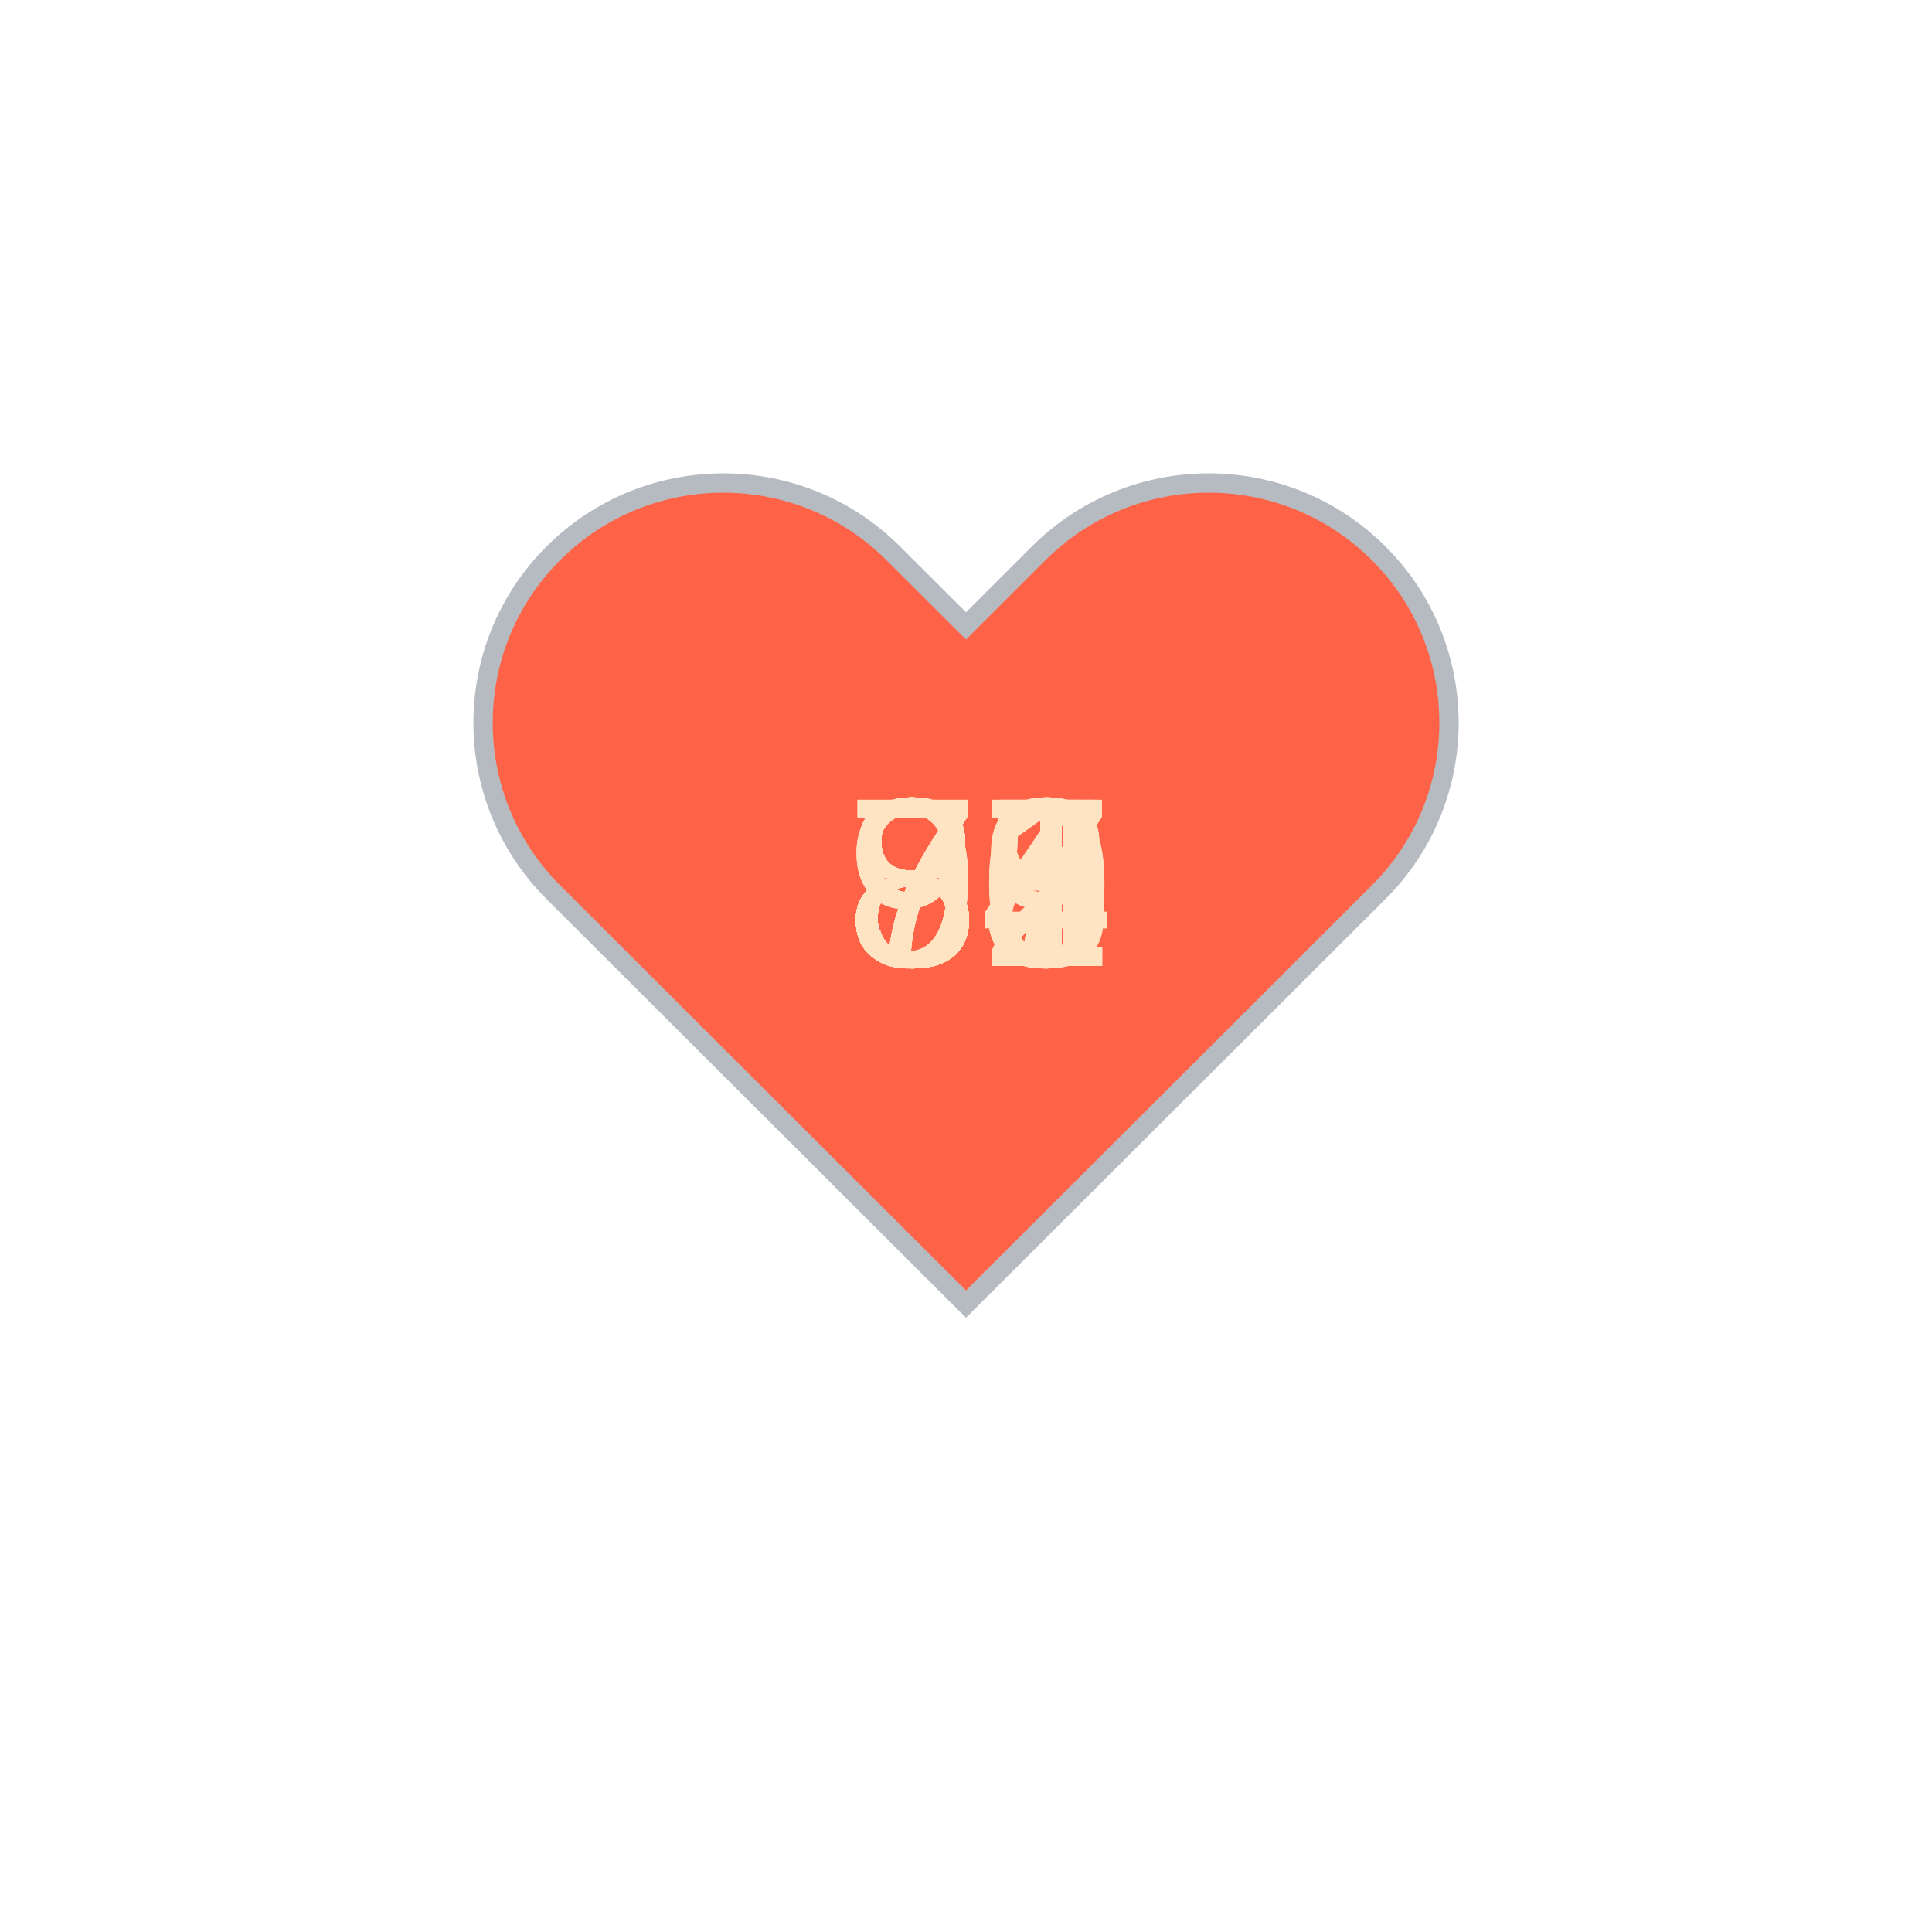
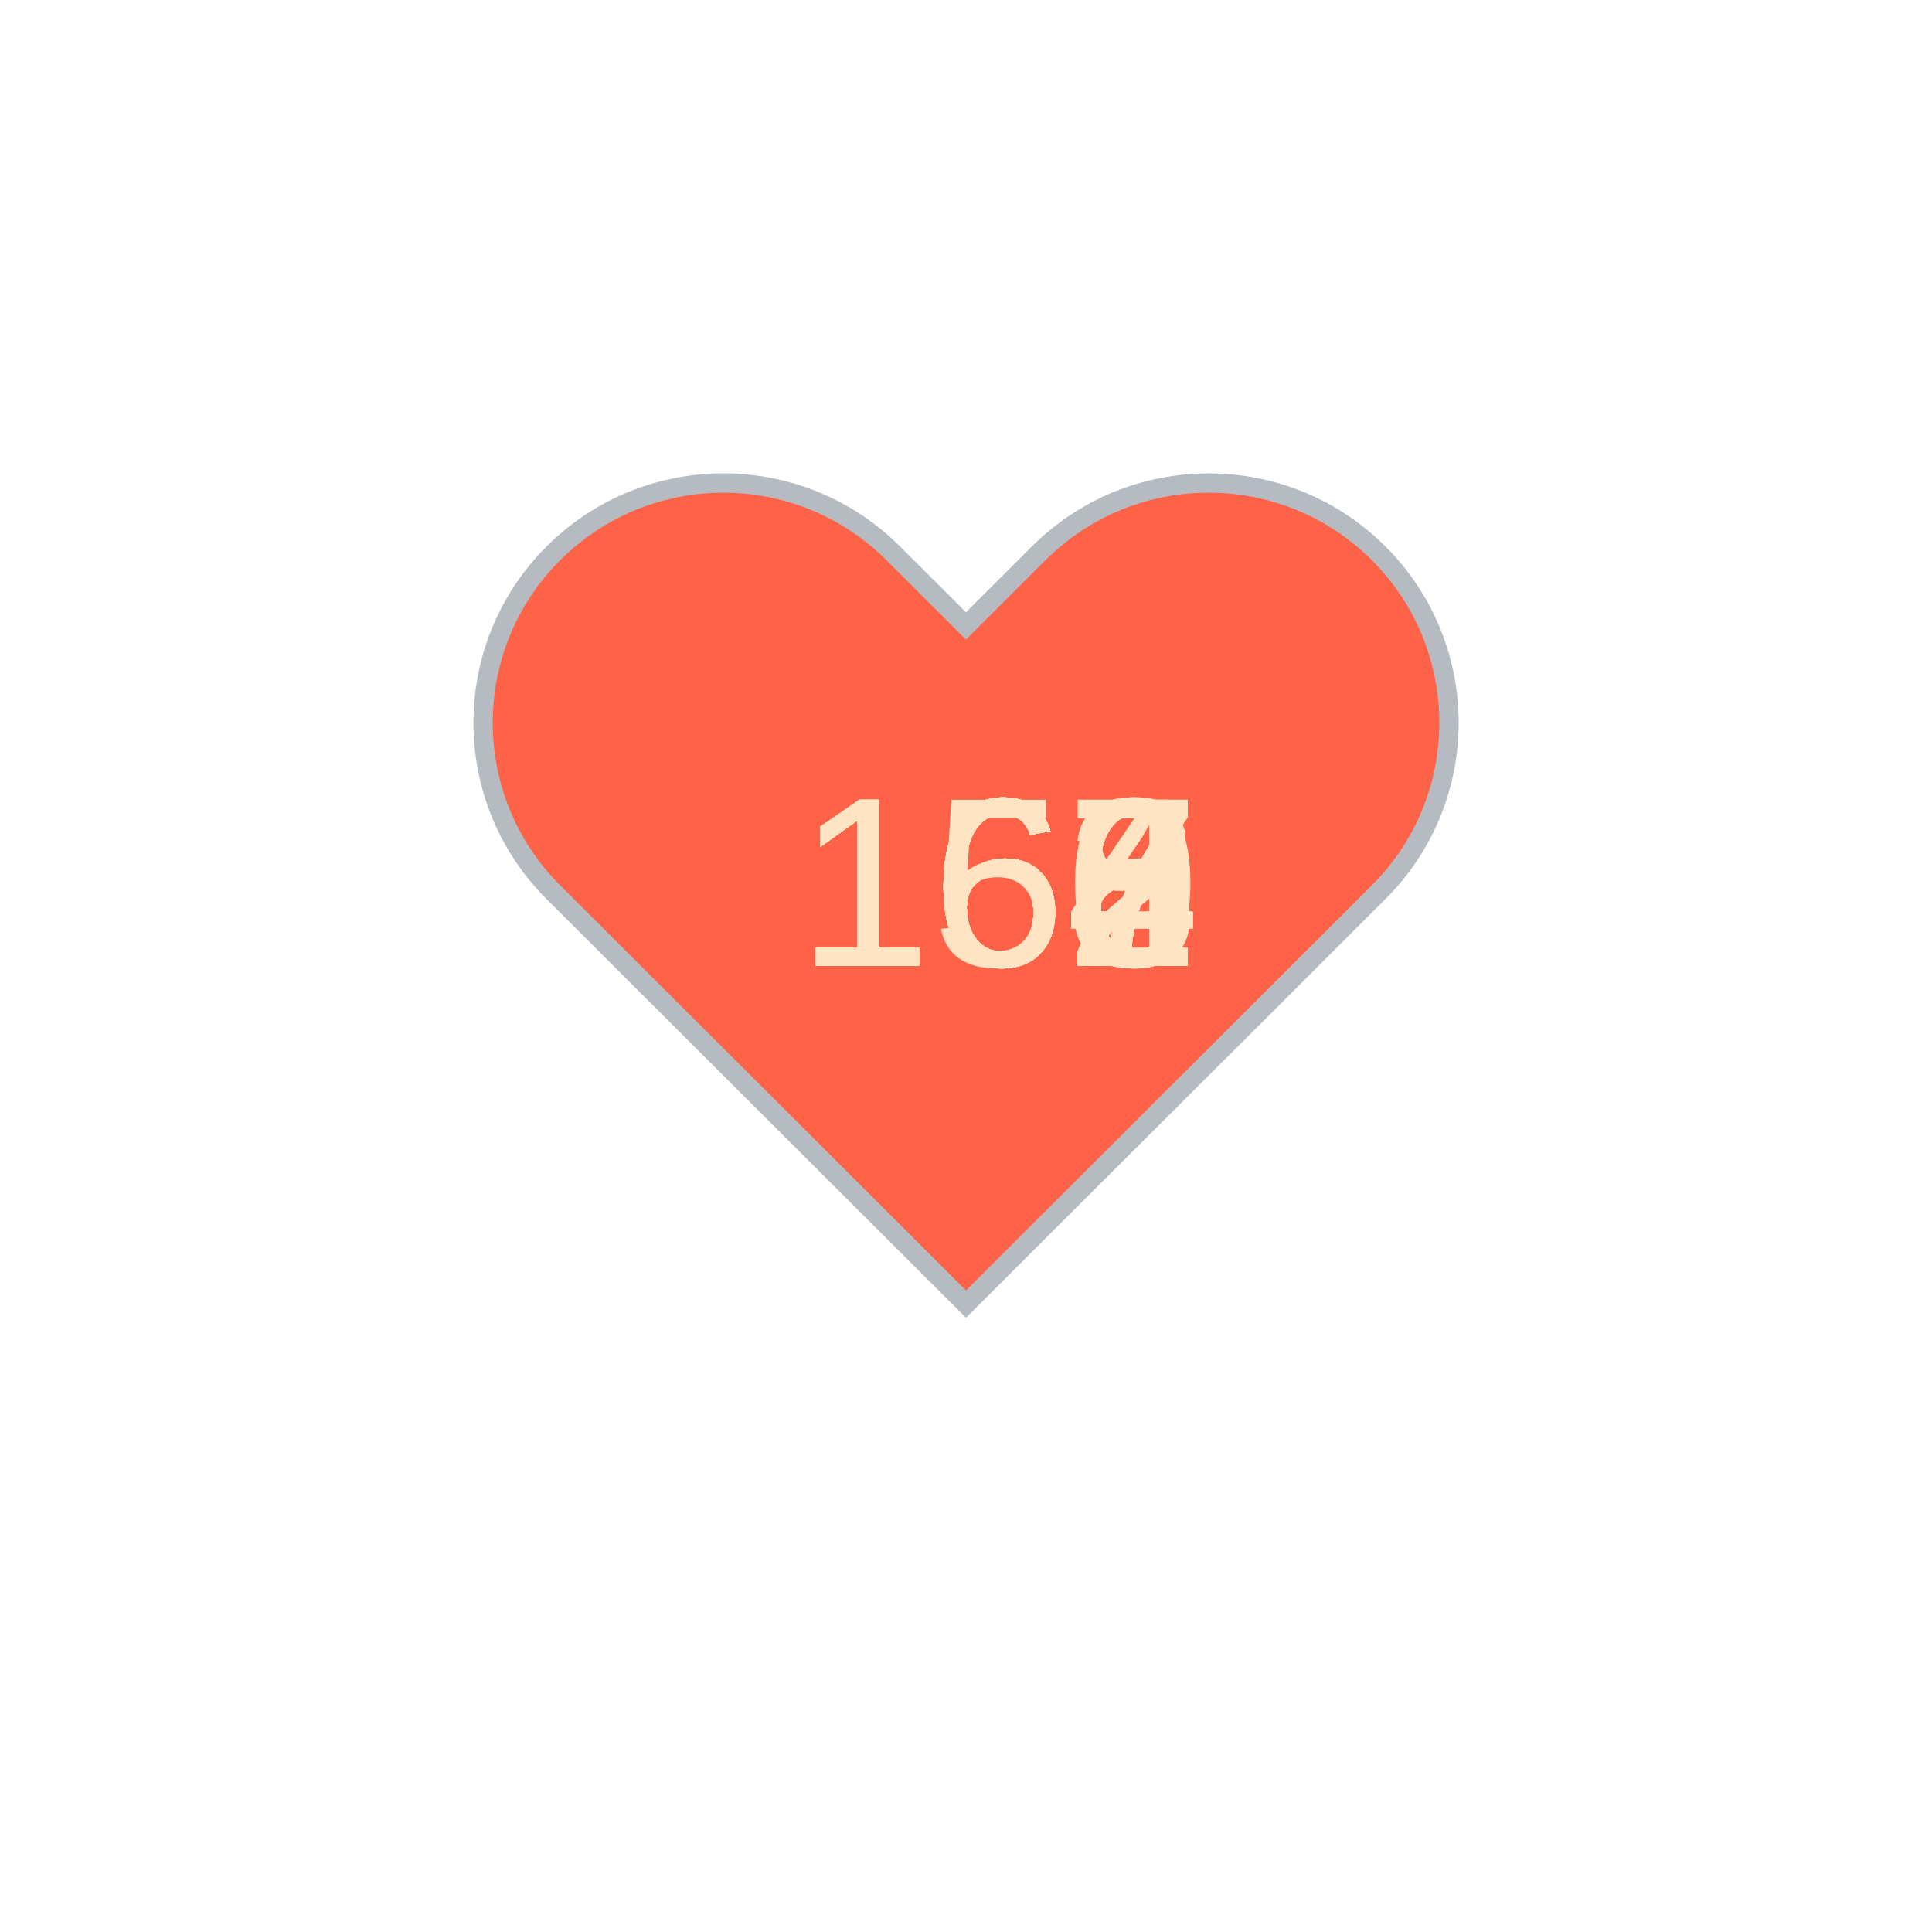
<svg xmlns="http://www.w3.org/2000/svg" baseProfile="full" height="150" version="1.1" viewBox="0,0,200,200" width="150">
  <defs />
  <g transform="translate(100 100)">
    <path d="M92.71,7.27L92.71,7.27c-9.71-9.69-25.46-9.69-35.18,0L50,14.79l-7.54-7.52C32.75-2.42,17-2.42,7.29,7.27v0 c-9.71,9.69-9.71,25.41,0,35.1L50,85l42.71-42.63C102.43,32.68,102.43,16.96,92.71,7.27z" fill="tomato" stroke="#B6BBC1" stroke-width="2" transform="translate(-50 -50)" />
    <animateTransform additive="sum" attributeName="transform" dur="1.2s" repeatCount="indefinite" type="scale" values="1; 1.5; 1.25; 1.5; 1.5; 1;" />
-     <text fill="bisque" style="font-size:25px; font-family:Arial" transform="translate(-12.5 0)">85<animate attributeName="visibility" dur="24.0s" keyTimes="0;0.05;0.1;0.15;0.2;0.25;0.3;0.35;0.4;0.45;0.5;0.55;0.6;0.65;0.7;0.75;0.8;0.85;0.9;0.95;1" repeatCount="indefinite" values="visible;hidden;hidden;hidden;hidden;hidden;hidden;hidden;hidden;hidden;hidden;hidden;hidden;hidden;hidden;hidden;hidden;hidden;hidden;hidden;hidden" />
+     <text fill="bisque" style="font-size:25px; font-family:Arial" transform="translate(-17.5 0)">162<animate attributeName="visibility" dur="24.0s" keyTimes="0;0.05;0.1;0.15;0.2;0.25;0.3;0.35;0.4;0.45;0.5;0.55;0.6;0.65;0.7;0.75;0.8;0.85;0.9;0.95;1" repeatCount="indefinite" values="visible;hidden;hidden;hidden;hidden;hidden;hidden;hidden;hidden;hidden;hidden;hidden;hidden;hidden;hidden;hidden;hidden;hidden;hidden;hidden;hidden" />
    </text>
-     <text fill="bisque" style="font-size:25px; font-family:Arial" transform="translate(-12.5 0)">90<animate attributeName="visibility" dur="24.0s" keyTimes="0;0.05;0.1;0.15;0.2;0.25;0.3;0.35;0.4;0.45;0.5;0.55;0.6;0.65;0.7;0.75;0.8;0.85;0.9;0.95;1" repeatCount="indefinite" values="hidden;visible;hidden;hidden;hidden;hidden;hidden;hidden;hidden;hidden;hidden;hidden;hidden;hidden;hidden;hidden;hidden;hidden;hidden;hidden;hidden" />
+     <text fill="bisque" style="font-size:25px; font-family:Arial" transform="translate(-17.5 0)">162<animate attributeName="visibility" dur="24.0s" keyTimes="0;0.05;0.1;0.15;0.2;0.25;0.3;0.35;0.4;0.45;0.5;0.55;0.6;0.65;0.7;0.75;0.8;0.85;0.9;0.95;1" repeatCount="indefinite" values="hidden;visible;hidden;hidden;hidden;hidden;hidden;hidden;hidden;hidden;hidden;hidden;hidden;hidden;hidden;hidden;hidden;hidden;hidden;hidden;hidden" />
    </text>
-     <text fill="bisque" style="font-size:25px; font-family:Arial" transform="translate(-12.5 0)">91<animate attributeName="visibility" dur="24.0s" keyTimes="0;0.05;0.1;0.15;0.2;0.25;0.3;0.35;0.4;0.45;0.5;0.55;0.6;0.65;0.7;0.75;0.8;0.85;0.9;0.95;1" repeatCount="indefinite" values="hidden;hidden;visible;hidden;hidden;hidden;hidden;hidden;hidden;hidden;hidden;hidden;hidden;hidden;hidden;hidden;hidden;hidden;hidden;hidden;hidden" />
+     <text fill="bisque" style="font-size:25px; font-family:Arial" transform="translate(-17.5 0)">162<animate attributeName="visibility" dur="24.0s" keyTimes="0;0.05;0.1;0.15;0.2;0.25;0.3;0.35;0.4;0.45;0.5;0.55;0.6;0.65;0.7;0.75;0.8;0.85;0.9;0.95;1" repeatCount="indefinite" values="hidden;hidden;visible;hidden;hidden;hidden;hidden;hidden;hidden;hidden;hidden;hidden;hidden;hidden;hidden;hidden;hidden;hidden;hidden;hidden;hidden" />
    </text>
-     <text fill="bisque" style="font-size:25px; font-family:Arial" transform="translate(-12.5 0)">92<animate attributeName="visibility" dur="24.0s" keyTimes="0;0.05;0.1;0.15;0.2;0.25;0.3;0.35;0.4;0.45;0.5;0.55;0.6;0.65;0.7;0.75;0.8;0.85;0.9;0.95;1" repeatCount="indefinite" values="hidden;hidden;hidden;visible;hidden;hidden;hidden;hidden;hidden;hidden;hidden;hidden;hidden;hidden;hidden;hidden;hidden;hidden;hidden;hidden;hidden" />
+     <text fill="bisque" style="font-size:25px; font-family:Arial" transform="translate(-17.5 0)">163<animate attributeName="visibility" dur="24.0s" keyTimes="0;0.05;0.1;0.15;0.2;0.25;0.3;0.35;0.4;0.45;0.5;0.55;0.6;0.65;0.7;0.75;0.8;0.85;0.9;0.95;1" repeatCount="indefinite" values="hidden;hidden;hidden;visible;hidden;hidden;hidden;hidden;hidden;hidden;hidden;hidden;hidden;hidden;hidden;hidden;hidden;hidden;hidden;hidden;hidden" />
    </text>
-     <text fill="bisque" style="font-size:25px; font-family:Arial" transform="translate(-12.5 0)">85<animate attributeName="visibility" dur="24.0s" keyTimes="0;0.05;0.1;0.15;0.2;0.25;0.3;0.35;0.4;0.45;0.5;0.55;0.6;0.65;0.7;0.75;0.8;0.85;0.9;0.95;1" repeatCount="indefinite" values="hidden;hidden;hidden;hidden;visible;hidden;hidden;hidden;hidden;hidden;hidden;hidden;hidden;hidden;hidden;hidden;hidden;hidden;hidden;hidden;hidden" />
+     <text fill="bisque" style="font-size:25px; font-family:Arial" transform="translate(-17.5 0)">164<animate attributeName="visibility" dur="24.0s" keyTimes="0;0.05;0.1;0.15;0.2;0.25;0.3;0.35;0.4;0.45;0.5;0.55;0.6;0.65;0.7;0.75;0.8;0.85;0.9;0.95;1" repeatCount="indefinite" values="hidden;hidden;hidden;hidden;visible;hidden;hidden;hidden;hidden;hidden;hidden;hidden;hidden;hidden;hidden;hidden;hidden;hidden;hidden;hidden;hidden" />
    </text>
-     <text fill="bisque" style="font-size:25px; font-family:Arial" transform="translate(-12.5 0)">87<animate attributeName="visibility" dur="24.0s" keyTimes="0;0.05;0.1;0.15;0.2;0.25;0.3;0.35;0.4;0.45;0.5;0.55;0.6;0.65;0.7;0.75;0.8;0.85;0.9;0.95;1" repeatCount="indefinite" values="hidden;hidden;hidden;hidden;hidden;visible;hidden;hidden;hidden;hidden;hidden;hidden;hidden;hidden;hidden;hidden;hidden;hidden;hidden;hidden;hidden" />
+     <text fill="bisque" style="font-size:25px; font-family:Arial" transform="translate(-17.5 0)">164<animate attributeName="visibility" dur="24.0s" keyTimes="0;0.05;0.1;0.15;0.2;0.25;0.3;0.35;0.4;0.45;0.5;0.55;0.6;0.65;0.7;0.75;0.8;0.85;0.9;0.95;1" repeatCount="indefinite" values="hidden;hidden;hidden;hidden;hidden;visible;hidden;hidden;hidden;hidden;hidden;hidden;hidden;hidden;hidden;hidden;hidden;hidden;hidden;hidden;hidden" />
    </text>
-     <text fill="bisque" style="font-size:25px; font-family:Arial" transform="translate(-12.5 0)">84<animate attributeName="visibility" dur="24.0s" keyTimes="0;0.05;0.1;0.15;0.2;0.25;0.3;0.35;0.4;0.45;0.5;0.55;0.6;0.65;0.7;0.75;0.8;0.85;0.9;0.95;1" repeatCount="indefinite" values="hidden;hidden;hidden;hidden;hidden;hidden;visible;hidden;hidden;hidden;hidden;hidden;hidden;hidden;hidden;hidden;hidden;hidden;hidden;hidden;hidden" />
+     <text fill="bisque" style="font-size:25px; font-family:Arial" transform="translate(-17.5 0)">164<animate attributeName="visibility" dur="24.0s" keyTimes="0;0.05;0.1;0.15;0.2;0.25;0.3;0.35;0.4;0.45;0.5;0.55;0.6;0.65;0.7;0.75;0.8;0.85;0.9;0.95;1" repeatCount="indefinite" values="hidden;hidden;hidden;hidden;hidden;hidden;visible;hidden;hidden;hidden;hidden;hidden;hidden;hidden;hidden;hidden;hidden;hidden;hidden;hidden;hidden" />
    </text>
-     <text fill="bisque" style="font-size:25px; font-family:Arial" transform="translate(-12.5 0)">81<animate attributeName="visibility" dur="24.0s" keyTimes="0;0.05;0.1;0.15;0.2;0.25;0.3;0.35;0.4;0.45;0.5;0.55;0.6;0.65;0.7;0.75;0.8;0.85;0.9;0.95;1" repeatCount="indefinite" values="hidden;hidden;hidden;hidden;hidden;hidden;hidden;visible;hidden;hidden;hidden;hidden;hidden;hidden;hidden;hidden;hidden;hidden;hidden;hidden;hidden" />
+     <text fill="bisque" style="font-size:25px; font-family:Arial" transform="translate(-17.5 0)">164<animate attributeName="visibility" dur="24.0s" keyTimes="0;0.05;0.1;0.15;0.2;0.25;0.3;0.35;0.4;0.45;0.5;0.55;0.6;0.65;0.7;0.75;0.8;0.85;0.9;0.95;1" repeatCount="indefinite" values="hidden;hidden;hidden;hidden;hidden;hidden;hidden;visible;hidden;hidden;hidden;hidden;hidden;hidden;hidden;hidden;hidden;hidden;hidden;hidden;hidden" />
    </text>
-     <text fill="bisque" style="font-size:25px; font-family:Arial" transform="translate(-12.5 0)">81<animate attributeName="visibility" dur="24.0s" keyTimes="0;0.05;0.1;0.15;0.2;0.25;0.3;0.35;0.4;0.45;0.5;0.55;0.6;0.65;0.7;0.75;0.8;0.85;0.9;0.95;1" repeatCount="indefinite" values="hidden;hidden;hidden;hidden;hidden;hidden;hidden;hidden;visible;hidden;hidden;hidden;hidden;hidden;hidden;hidden;hidden;hidden;hidden;hidden;hidden" />
+     <text fill="bisque" style="font-size:25px; font-family:Arial" transform="translate(-17.5 0)">166<animate attributeName="visibility" dur="24.0s" keyTimes="0;0.05;0.1;0.15;0.2;0.25;0.3;0.35;0.4;0.45;0.5;0.55;0.6;0.65;0.7;0.75;0.8;0.85;0.9;0.95;1" repeatCount="indefinite" values="hidden;hidden;hidden;hidden;hidden;hidden;hidden;hidden;visible;hidden;hidden;hidden;hidden;hidden;hidden;hidden;hidden;hidden;hidden;hidden;hidden" />
    </text>
-     <text fill="bisque" style="font-size:25px; font-family:Arial" transform="translate(-12.5 0)">79<animate attributeName="visibility" dur="24.0s" keyTimes="0;0.05;0.1;0.15;0.2;0.25;0.3;0.35;0.4;0.45;0.5;0.55;0.6;0.65;0.7;0.75;0.8;0.85;0.9;0.95;1" repeatCount="indefinite" values="hidden;hidden;hidden;hidden;hidden;hidden;hidden;hidden;hidden;visible;hidden;hidden;hidden;hidden;hidden;hidden;hidden;hidden;hidden;hidden;hidden" />
+     <text fill="bisque" style="font-size:25px; font-family:Arial" transform="translate(-17.5 0)">166<animate attributeName="visibility" dur="24.0s" keyTimes="0;0.05;0.1;0.15;0.2;0.25;0.3;0.35;0.4;0.45;0.5;0.55;0.6;0.65;0.7;0.75;0.8;0.85;0.9;0.95;1" repeatCount="indefinite" values="hidden;hidden;hidden;hidden;hidden;hidden;hidden;hidden;hidden;visible;hidden;hidden;hidden;hidden;hidden;hidden;hidden;hidden;hidden;hidden;hidden" />
    </text>
-     <text fill="bisque" style="font-size:25px; font-family:Arial" transform="translate(-12.5 0)">77<animate attributeName="visibility" dur="24.0s" keyTimes="0;0.05;0.1;0.15;0.2;0.25;0.3;0.35;0.4;0.45;0.5;0.55;0.6;0.65;0.7;0.75;0.8;0.85;0.9;0.95;1" repeatCount="indefinite" values="hidden;hidden;hidden;hidden;hidden;hidden;hidden;hidden;hidden;hidden;visible;hidden;hidden;hidden;hidden;hidden;hidden;hidden;hidden;hidden;hidden" />
+     <text fill="bisque" style="font-size:25px; font-family:Arial" transform="translate(-17.5 0)">167<animate attributeName="visibility" dur="24.0s" keyTimes="0;0.05;0.1;0.15;0.2;0.25;0.3;0.35;0.4;0.45;0.5;0.55;0.6;0.65;0.7;0.75;0.8;0.85;0.9;0.95;1" repeatCount="indefinite" values="hidden;hidden;hidden;hidden;hidden;hidden;hidden;hidden;hidden;hidden;visible;hidden;hidden;hidden;hidden;hidden;hidden;hidden;hidden;hidden;hidden" />
    </text>
-     <text fill="bisque" style="font-size:25px; font-family:Arial" transform="translate(-12.5 0)">77<animate attributeName="visibility" dur="24.0s" keyTimes="0;0.05;0.1;0.15;0.2;0.25;0.3;0.35;0.4;0.45;0.5;0.55;0.6;0.65;0.7;0.75;0.8;0.85;0.9;0.95;1" repeatCount="indefinite" values="hidden;hidden;hidden;hidden;hidden;hidden;hidden;hidden;hidden;hidden;hidden;visible;hidden;hidden;hidden;hidden;hidden;hidden;hidden;hidden;hidden" />
+     <text fill="bisque" style="font-size:25px; font-family:Arial" transform="translate(-17.5 0)">167<animate attributeName="visibility" dur="24.0s" keyTimes="0;0.05;0.1;0.15;0.2;0.25;0.3;0.35;0.4;0.45;0.5;0.55;0.6;0.65;0.7;0.75;0.8;0.85;0.9;0.95;1" repeatCount="indefinite" values="hidden;hidden;hidden;hidden;hidden;hidden;hidden;hidden;hidden;hidden;hidden;visible;hidden;hidden;hidden;hidden;hidden;hidden;hidden;hidden;hidden" />
    </text>
-     <text fill="bisque" style="font-size:25px; font-family:Arial" transform="translate(-12.5 0)">80<animate attributeName="visibility" dur="24.0s" keyTimes="0;0.05;0.1;0.15;0.2;0.25;0.3;0.35;0.4;0.45;0.5;0.55;0.6;0.65;0.7;0.75;0.8;0.85;0.9;0.95;1" repeatCount="indefinite" values="hidden;hidden;hidden;hidden;hidden;hidden;hidden;hidden;hidden;hidden;hidden;hidden;visible;hidden;hidden;hidden;hidden;hidden;hidden;hidden;hidden" />
+     <text fill="bisque" style="font-size:25px; font-family:Arial" transform="translate(-17.5 0)">167<animate attributeName="visibility" dur="24.0s" keyTimes="0;0.05;0.1;0.15;0.2;0.25;0.3;0.35;0.4;0.45;0.5;0.55;0.6;0.65;0.7;0.75;0.8;0.85;0.9;0.95;1" repeatCount="indefinite" values="hidden;hidden;hidden;hidden;hidden;hidden;hidden;hidden;hidden;hidden;hidden;hidden;visible;hidden;hidden;hidden;hidden;hidden;hidden;hidden;hidden" />
    </text>
-     <text fill="bisque" style="font-size:25px; font-family:Arial" transform="translate(-12.5 0)">78<animate attributeName="visibility" dur="24.0s" keyTimes="0;0.05;0.1;0.15;0.2;0.25;0.3;0.35;0.4;0.45;0.5;0.55;0.6;0.65;0.7;0.75;0.8;0.85;0.9;0.95;1" repeatCount="indefinite" values="hidden;hidden;hidden;hidden;hidden;hidden;hidden;hidden;hidden;hidden;hidden;hidden;hidden;visible;hidden;hidden;hidden;hidden;hidden;hidden;hidden" />
+     <text fill="bisque" style="font-size:25px; font-family:Arial" transform="translate(-17.5 0)">168<animate attributeName="visibility" dur="24.0s" keyTimes="0;0.05;0.1;0.15;0.2;0.25;0.3;0.35;0.4;0.45;0.5;0.55;0.6;0.65;0.7;0.75;0.8;0.85;0.9;0.95;1" repeatCount="indefinite" values="hidden;hidden;hidden;hidden;hidden;hidden;hidden;hidden;hidden;hidden;hidden;hidden;hidden;visible;hidden;hidden;hidden;hidden;hidden;hidden;hidden" />
    </text>
-     <text fill="bisque" style="font-size:25px; font-family:Arial" transform="translate(-12.5 0)">81<animate attributeName="visibility" dur="24.0s" keyTimes="0;0.05;0.1;0.15;0.2;0.25;0.3;0.35;0.4;0.45;0.5;0.55;0.6;0.65;0.7;0.75;0.8;0.85;0.9;0.95;1" repeatCount="indefinite" values="hidden;hidden;hidden;hidden;hidden;hidden;hidden;hidden;hidden;hidden;hidden;hidden;hidden;hidden;visible;hidden;hidden;hidden;hidden;hidden;hidden" />
+     <text fill="bisque" style="font-size:25px; font-family:Arial" transform="translate(-17.5 0)">167<animate attributeName="visibility" dur="24.0s" keyTimes="0;0.05;0.1;0.15;0.2;0.25;0.3;0.35;0.4;0.45;0.5;0.55;0.6;0.65;0.7;0.75;0.8;0.85;0.9;0.95;1" repeatCount="indefinite" values="hidden;hidden;hidden;hidden;hidden;hidden;hidden;hidden;hidden;hidden;hidden;hidden;hidden;hidden;visible;hidden;hidden;hidden;hidden;hidden;hidden" />
    </text>
-     <text fill="bisque" style="font-size:25px; font-family:Arial" transform="translate(-12.5 0)">82<animate attributeName="visibility" dur="24.0s" keyTimes="0;0.05;0.1;0.15;0.2;0.25;0.3;0.35;0.4;0.45;0.5;0.55;0.6;0.65;0.7;0.75;0.8;0.85;0.9;0.95;1" repeatCount="indefinite" values="hidden;hidden;hidden;hidden;hidden;hidden;hidden;hidden;hidden;hidden;hidden;hidden;hidden;hidden;hidden;visible;hidden;hidden;hidden;hidden;hidden" />
+     <text fill="bisque" style="font-size:25px; font-family:Arial" transform="translate(-17.5 0)">166<animate attributeName="visibility" dur="24.0s" keyTimes="0;0.05;0.1;0.15;0.2;0.25;0.3;0.35;0.4;0.45;0.5;0.55;0.6;0.65;0.7;0.75;0.8;0.85;0.9;0.95;1" repeatCount="indefinite" values="hidden;hidden;hidden;hidden;hidden;hidden;hidden;hidden;hidden;hidden;hidden;hidden;hidden;hidden;hidden;visible;hidden;hidden;hidden;hidden;hidden" />
    </text>
-     <text fill="bisque" style="font-size:25px; font-family:Arial" transform="translate(-12.5 0)">82<animate attributeName="visibility" dur="24.0s" keyTimes="0;0.05;0.1;0.15;0.2;0.25;0.3;0.35;0.4;0.45;0.5;0.55;0.6;0.65;0.7;0.75;0.8;0.85;0.9;0.95;1" repeatCount="indefinite" values="hidden;hidden;hidden;hidden;hidden;hidden;hidden;hidden;hidden;hidden;hidden;hidden;hidden;hidden;hidden;hidden;visible;hidden;hidden;hidden;hidden" />
+     <text fill="bisque" style="font-size:25px; font-family:Arial" transform="translate(-17.5 0)">166<animate attributeName="visibility" dur="24.0s" keyTimes="0;0.05;0.1;0.15;0.2;0.25;0.3;0.35;0.4;0.45;0.5;0.55;0.6;0.65;0.7;0.75;0.8;0.85;0.9;0.95;1" repeatCount="indefinite" values="hidden;hidden;hidden;hidden;hidden;hidden;hidden;hidden;hidden;hidden;hidden;hidden;hidden;hidden;hidden;hidden;visible;hidden;hidden;hidden;hidden" />
    </text>
-     <text fill="bisque" style="font-size:25px; font-family:Arial" transform="translate(-12.5 0)">82<animate attributeName="visibility" dur="24.0s" keyTimes="0;0.05;0.1;0.15;0.2;0.25;0.3;0.35;0.4;0.45;0.5;0.55;0.6;0.65;0.7;0.75;0.8;0.85;0.9;0.95;1" repeatCount="indefinite" values="hidden;hidden;hidden;hidden;hidden;hidden;hidden;hidden;hidden;hidden;hidden;hidden;hidden;hidden;hidden;hidden;hidden;visible;hidden;hidden;hidden" />
+     <text fill="bisque" style="font-size:25px; font-family:Arial" transform="translate(-17.5 0)">163<animate attributeName="visibility" dur="24.0s" keyTimes="0;0.05;0.1;0.15;0.2;0.25;0.3;0.35;0.4;0.45;0.5;0.55;0.6;0.65;0.7;0.75;0.8;0.85;0.9;0.95;1" repeatCount="indefinite" values="hidden;hidden;hidden;hidden;hidden;hidden;hidden;hidden;hidden;hidden;hidden;hidden;hidden;hidden;hidden;hidden;hidden;visible;hidden;hidden;hidden" />
    </text>
-     <text fill="bisque" style="font-size:25px; font-family:Arial" transform="translate(-12.5 0)">83<animate attributeName="visibility" dur="24.0s" keyTimes="0;0.05;0.1;0.15;0.2;0.25;0.3;0.35;0.4;0.45;0.5;0.55;0.6;0.65;0.7;0.75;0.8;0.85;0.9;0.95;1" repeatCount="indefinite" values="hidden;hidden;hidden;hidden;hidden;hidden;hidden;hidden;hidden;hidden;hidden;hidden;hidden;hidden;hidden;hidden;hidden;hidden;visible;hidden;hidden" />
+     <text fill="bisque" style="font-size:25px; font-family:Arial" transform="translate(-17.5 0)">160<animate attributeName="visibility" dur="24.0s" keyTimes="0;0.05;0.1;0.15;0.2;0.25;0.3;0.35;0.4;0.45;0.5;0.55;0.6;0.65;0.7;0.75;0.8;0.85;0.9;0.95;1" repeatCount="indefinite" values="hidden;hidden;hidden;hidden;hidden;hidden;hidden;hidden;hidden;hidden;hidden;hidden;hidden;hidden;hidden;hidden;hidden;hidden;visible;hidden;hidden" />
    </text>
-     <text fill="bisque" style="font-size:25px; font-family:Arial" transform="translate(-12.5 0)">85<animate attributeName="visibility" dur="24.0s" keyTimes="0;0.05;0.1;0.15;0.2;0.25;0.3;0.35;0.4;0.45;0.5;0.55;0.6;0.65;0.7;0.75;0.8;0.85;0.9;0.95;1" repeatCount="indefinite" values="hidden;hidden;hidden;hidden;hidden;hidden;hidden;hidden;hidden;hidden;hidden;hidden;hidden;hidden;hidden;hidden;hidden;hidden;hidden;visible;hidden" />
+     <text fill="bisque" style="font-size:25px; font-family:Arial" transform="translate(-17.5 0)">152<animate attributeName="visibility" dur="24.0s" keyTimes="0;0.05;0.1;0.15;0.2;0.25;0.3;0.35;0.4;0.45;0.5;0.55;0.6;0.65;0.7;0.75;0.8;0.85;0.9;0.95;1" repeatCount="indefinite" values="hidden;hidden;hidden;hidden;hidden;hidden;hidden;hidden;hidden;hidden;hidden;hidden;hidden;hidden;hidden;hidden;hidden;hidden;hidden;visible;hidden" />
    </text>
  </g>
</svg>
